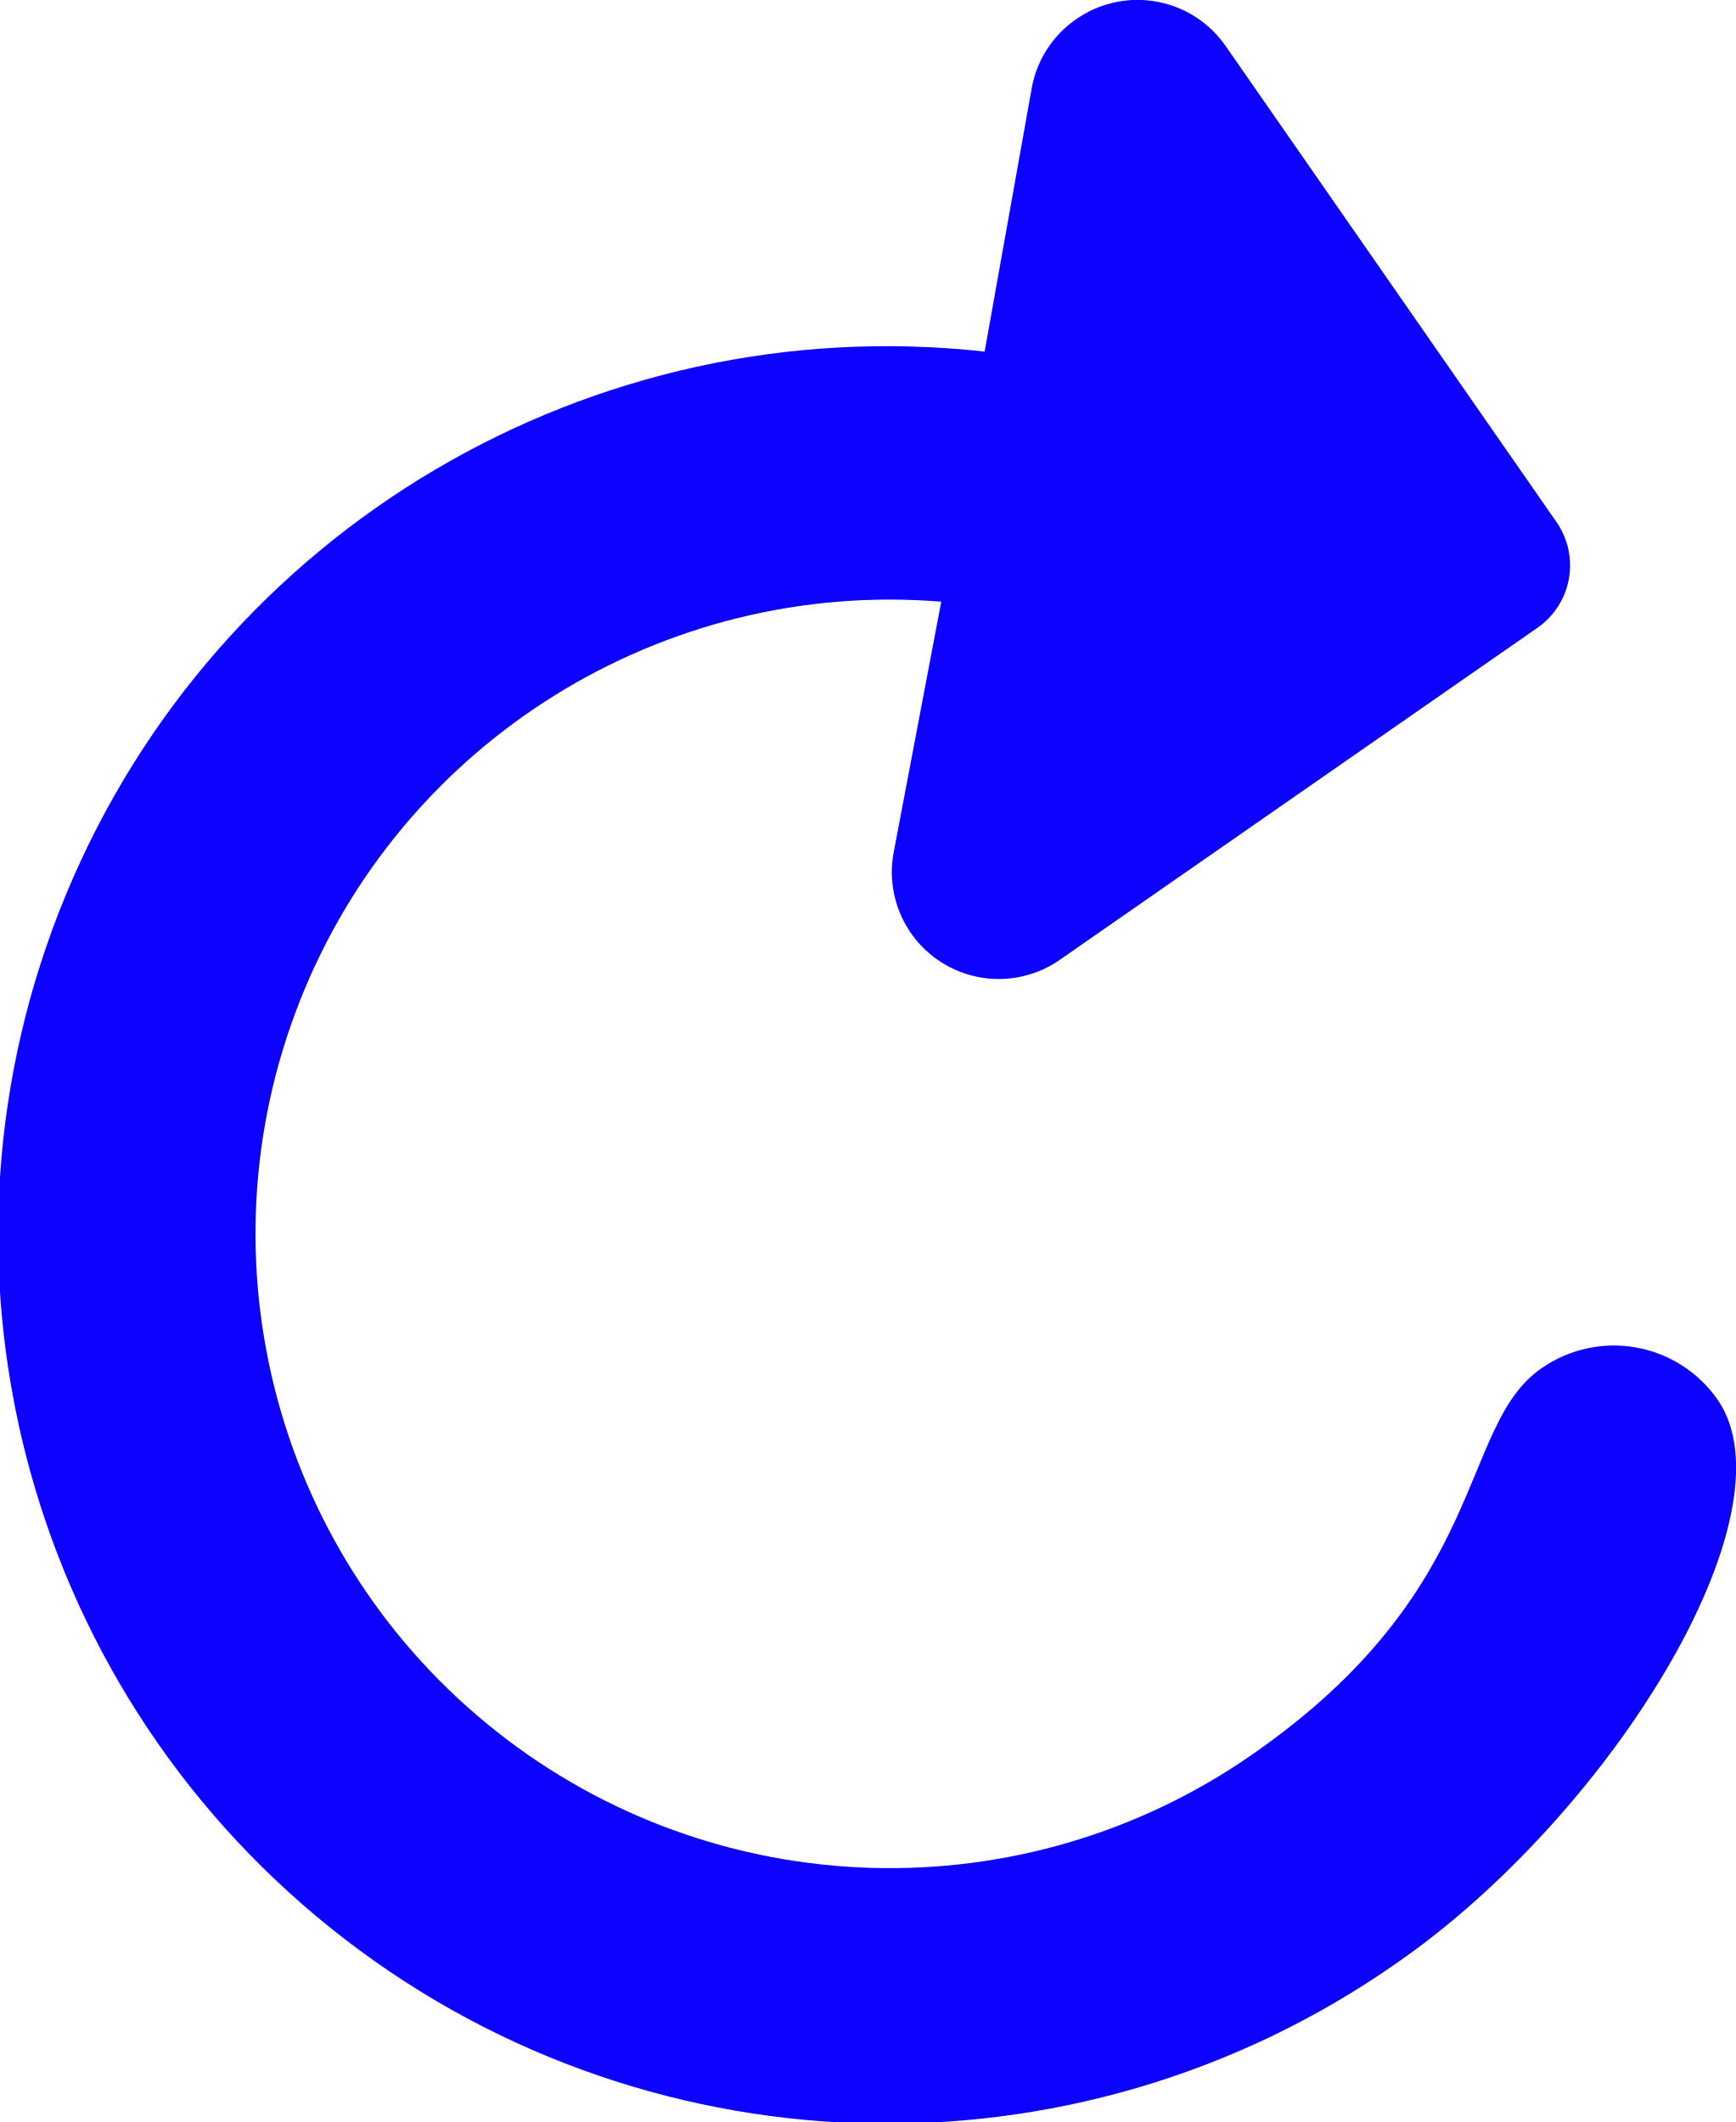
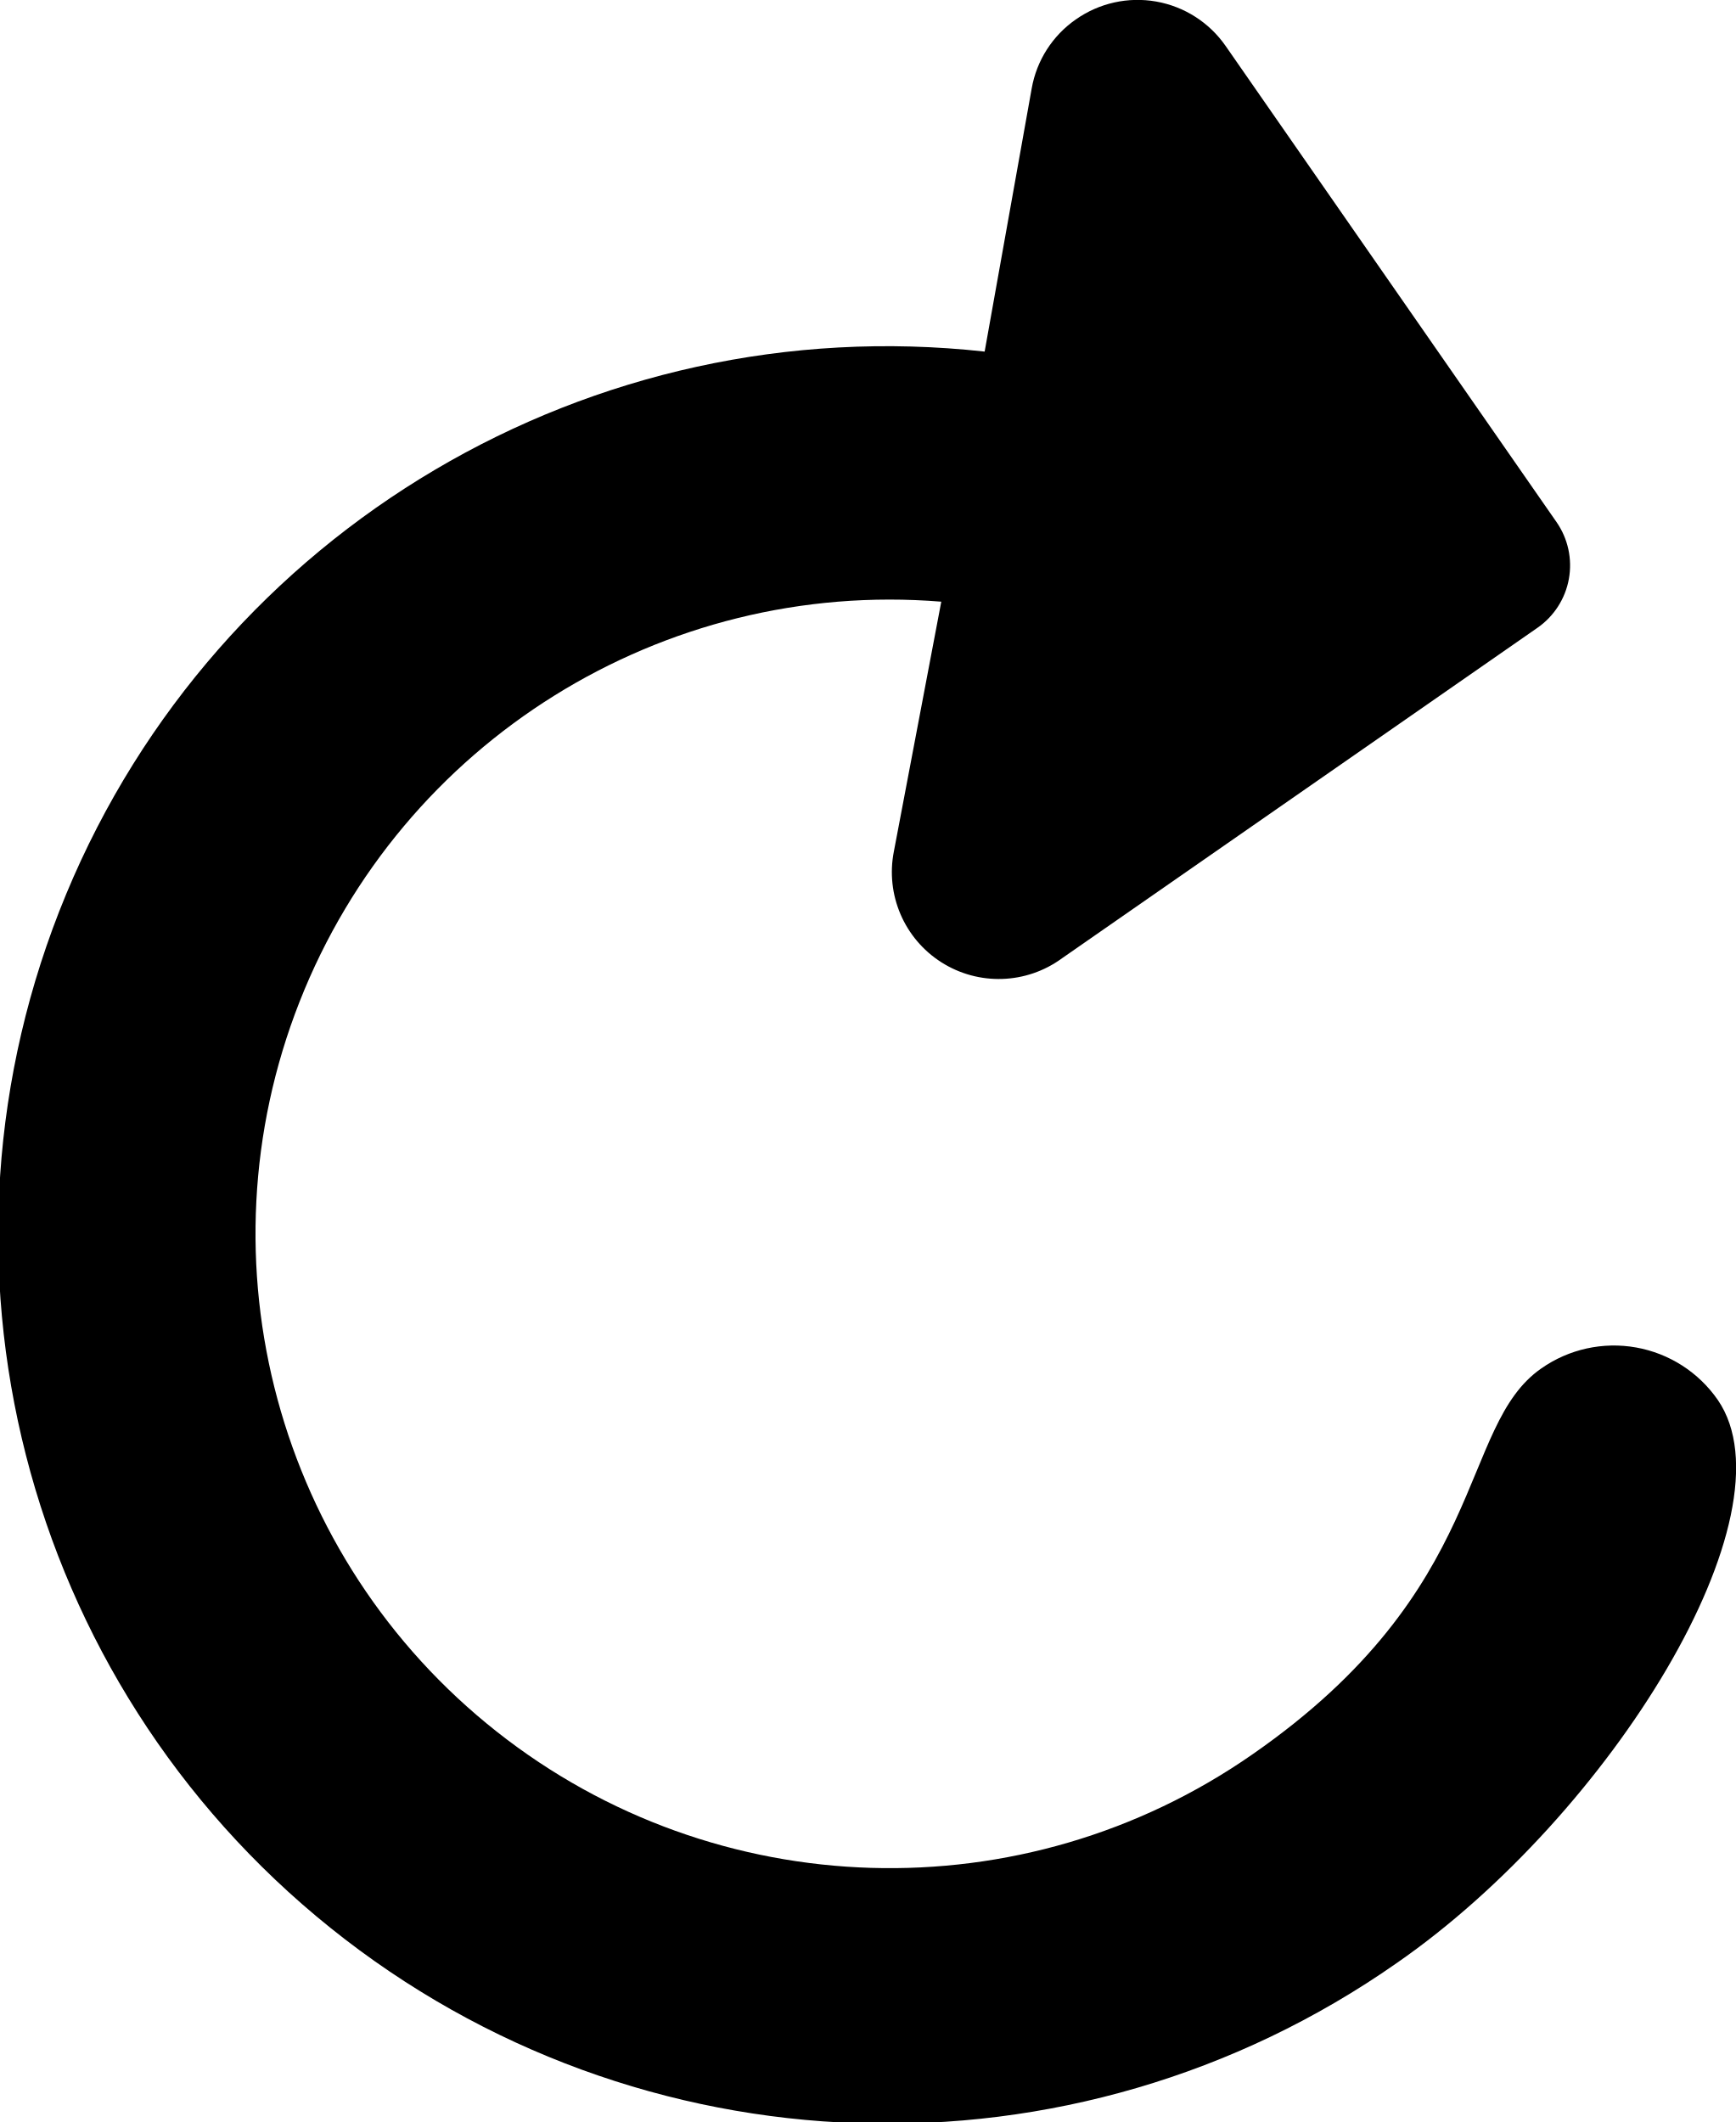
<svg xmlns="http://www.w3.org/2000/svg" viewBox="0 0 51.62 63.13">
-   <defs>
-     <style>.cls-1{fill:#0C00FF;}</style>
-   </defs>
  <g id="Layer_2" data-name="Layer 2">
    <g id="Layer_1-2" data-name="Layer 1">
      <path class="cls-1" d="M32,.58a3.19,3.19,0,0,1,4.46.79L46.3,15.53a2.26,2.26,0,0,1-.57,3.15L31.59,28.51a3.18,3.18,0,0,1-5-3.18L28,17.9a18.87,18.87,0,1,0,9.26,34.29c7.1-4.93,6.1-9.75,8.59-11.48a3.76,3.76,0,0,1,5.25.94C53.43,45.05,47.9,54,41.55,58.4A26.44,26.44,0,1,1,29.29,10.46l1.4-7.83A3.17,3.17,0,0,1,32,.58Z" />
    </g>
  </g>
</svg>
